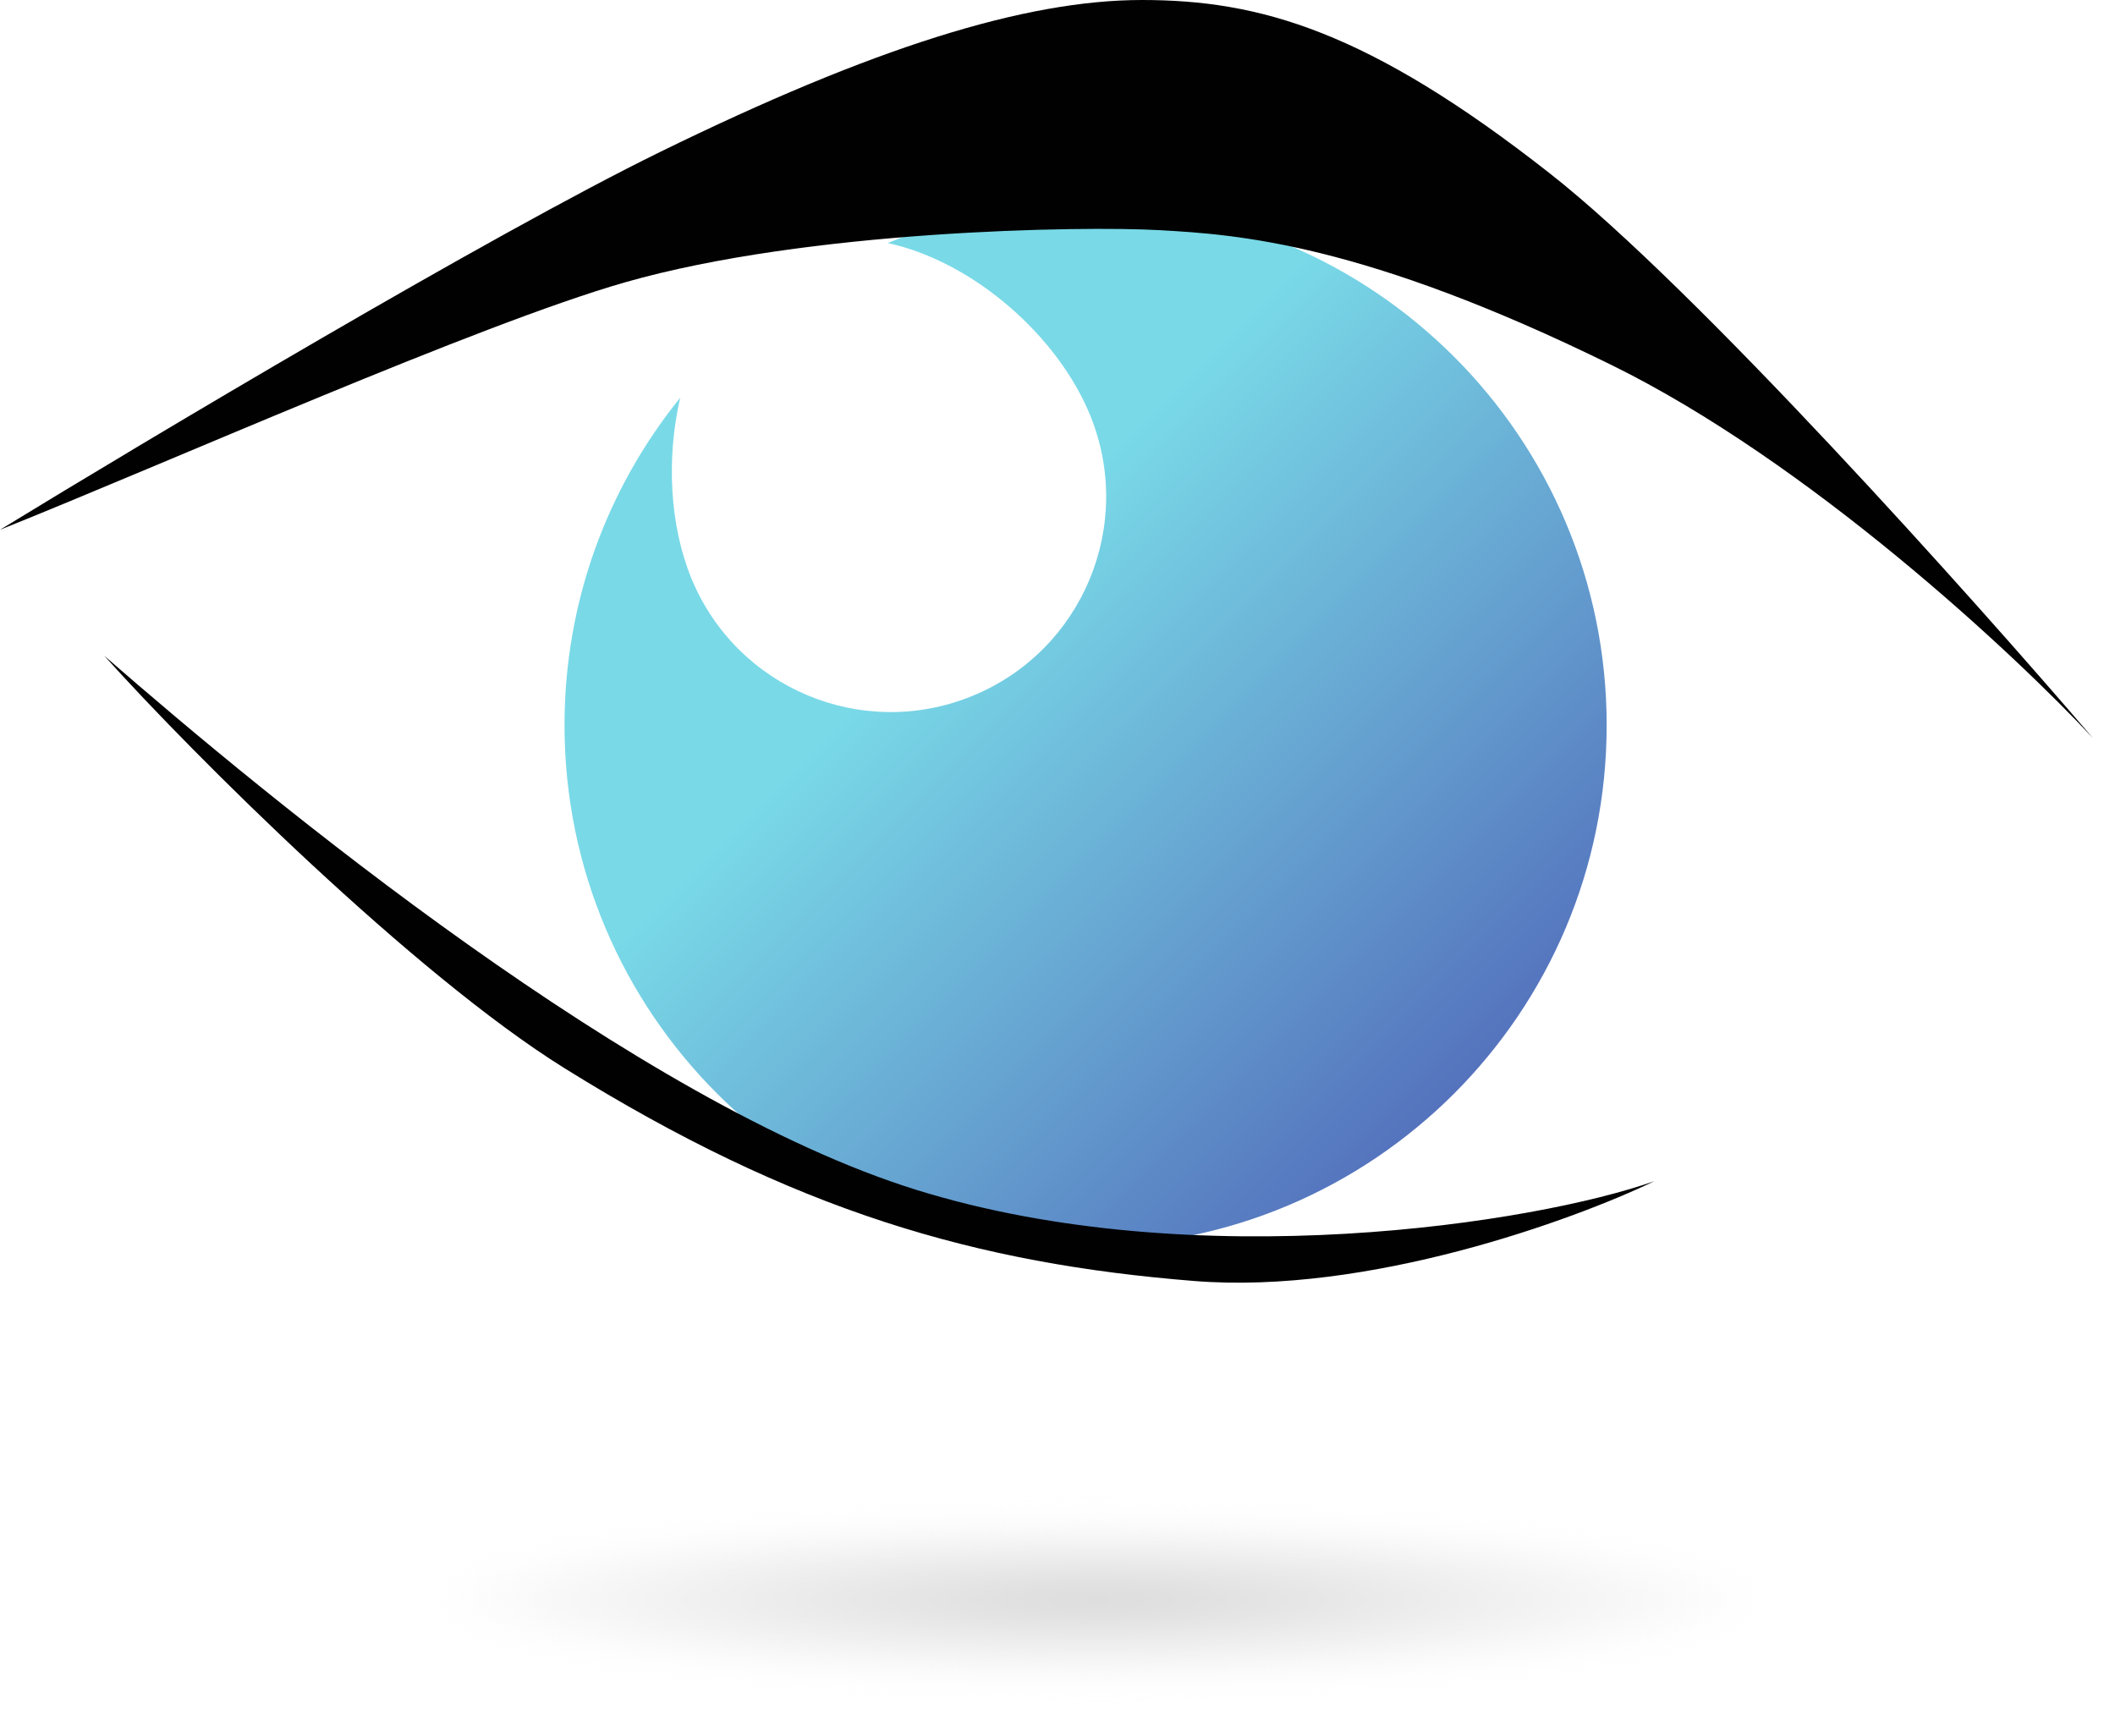
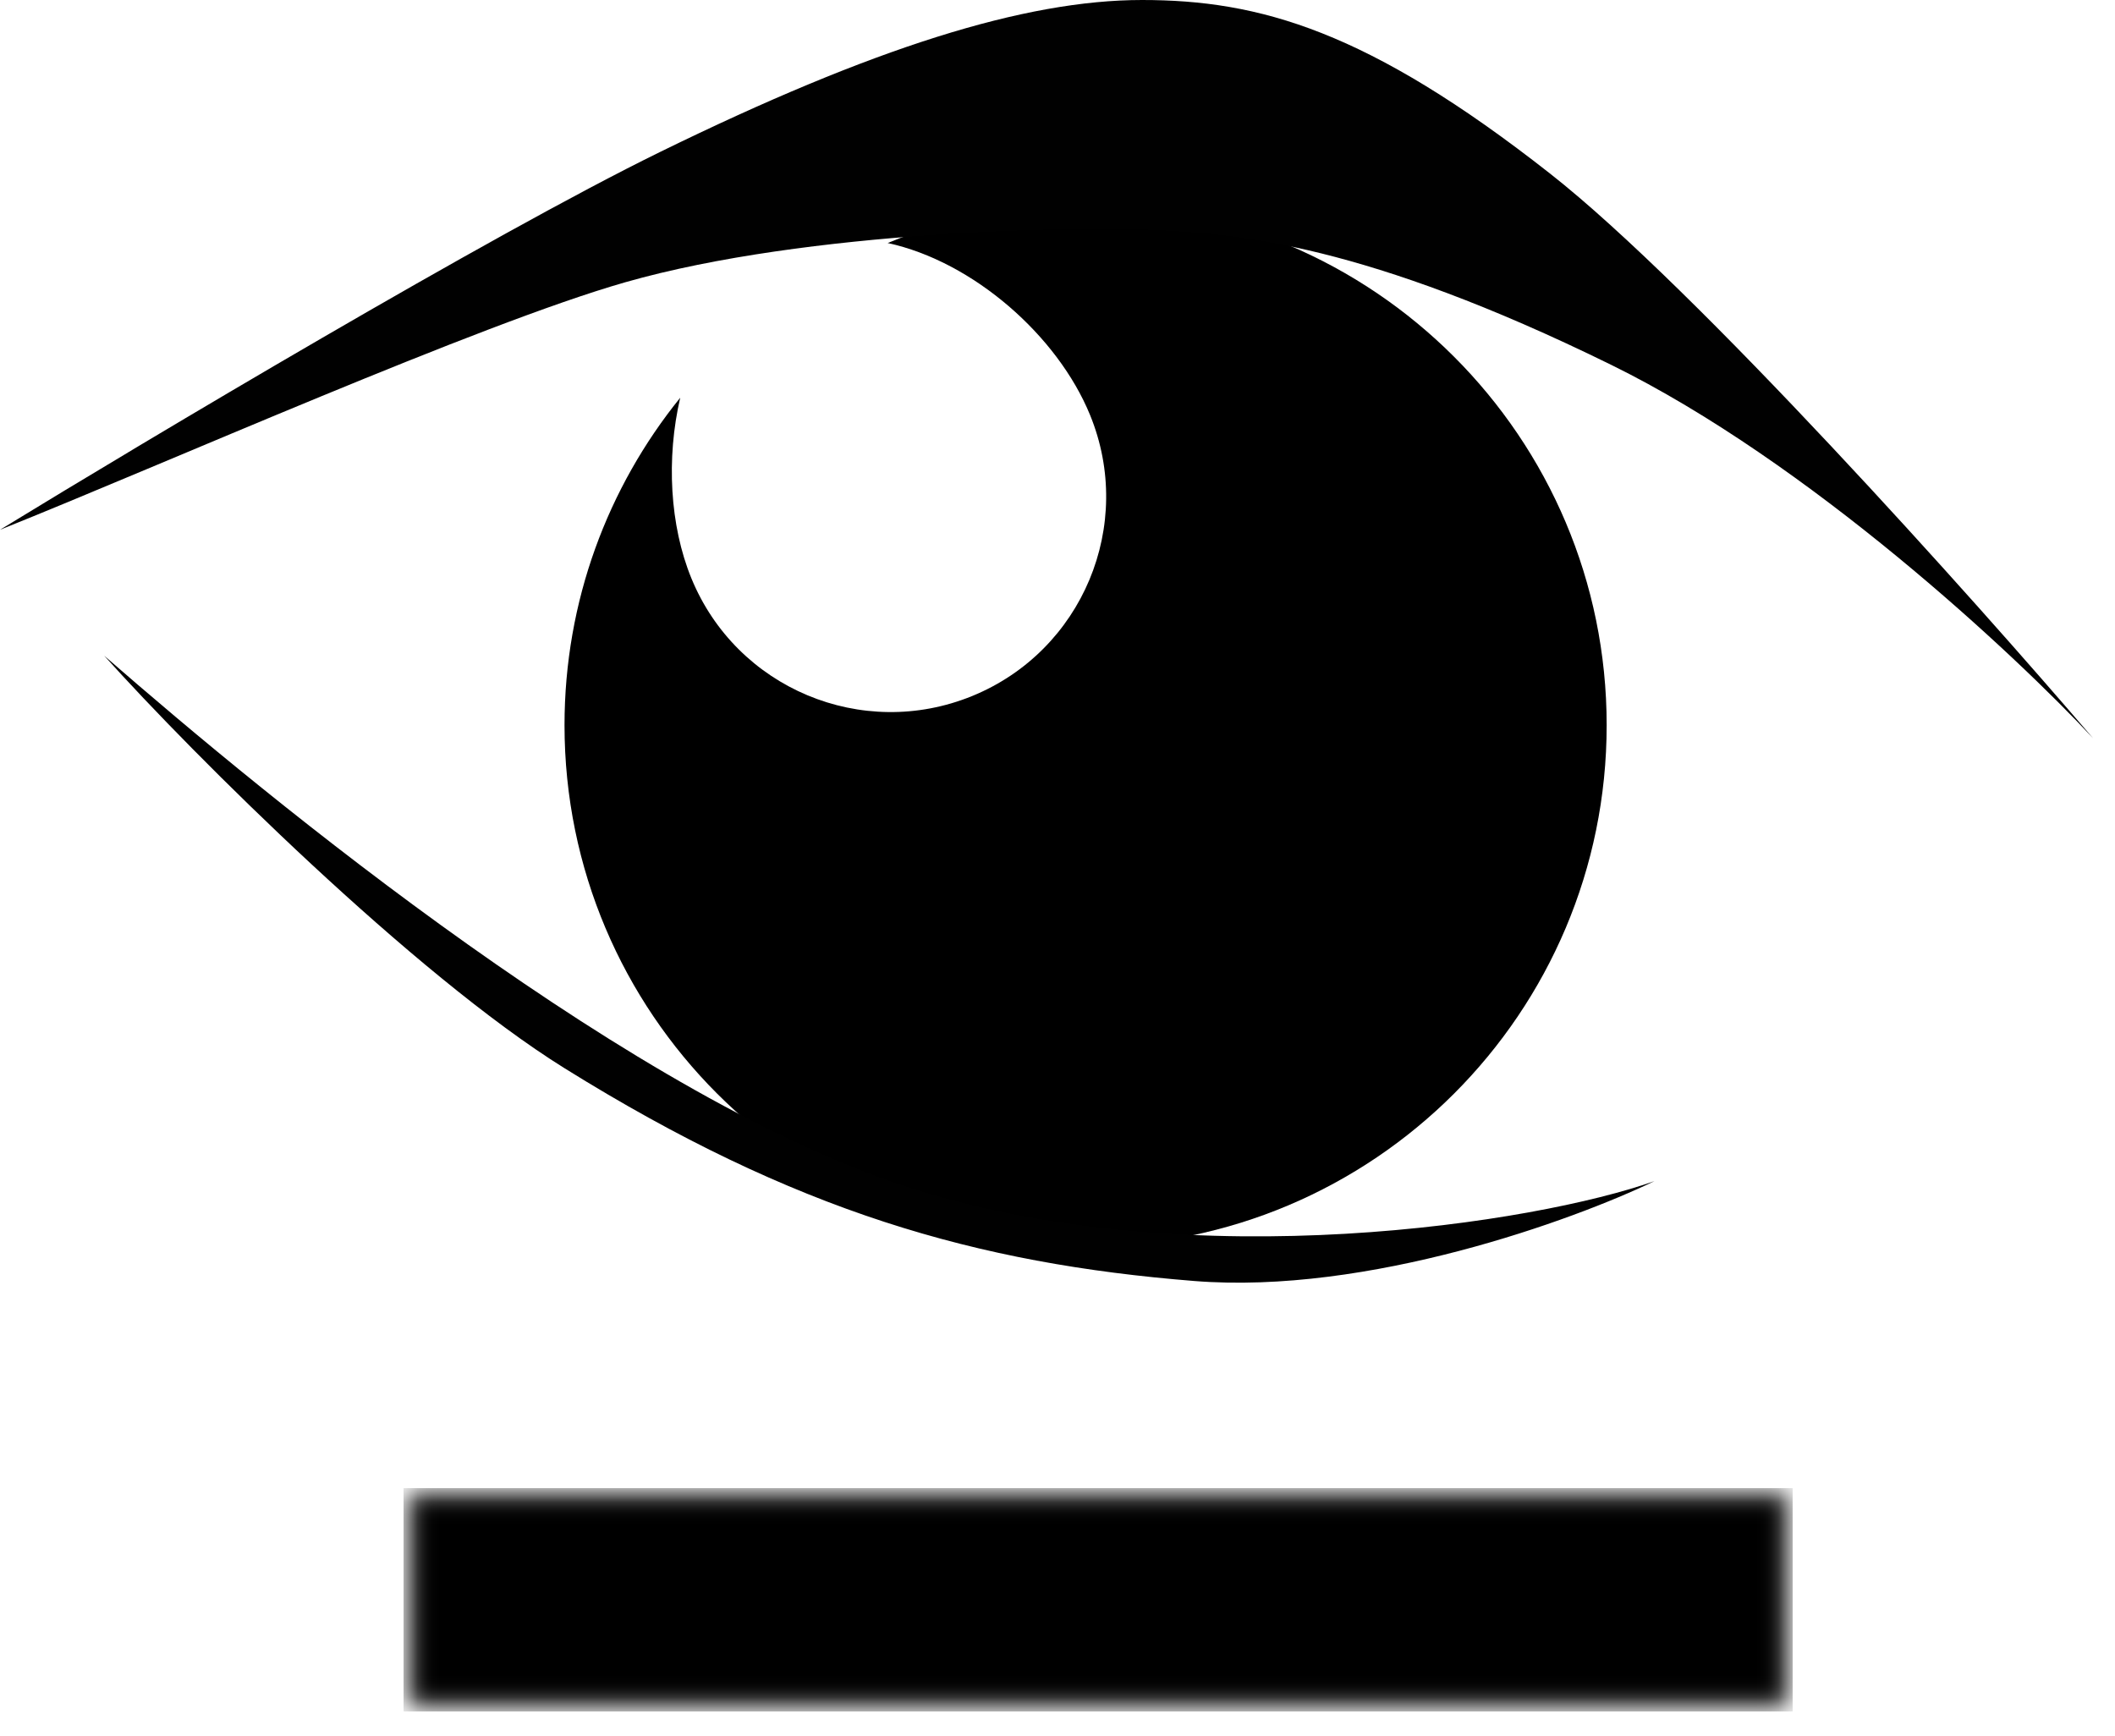
<svg xmlns="http://www.w3.org/2000/svg" width="78" height="64" viewBox="0 0 78 64" fill="none">
-   <path fill-rule="evenodd" clip-rule="evenodd" d="M40.036 45.961C50.649 45.961 59.253 37.358 59.253 26.744C59.253 16.131 50.649 7.527 40.036 7.527C37.452 7.527 34.987 8.037 32.736 8.962C35.897 9.649 39.004 12.383 40.2 15.303C41.863 19.363 39.92 24.003 35.86 25.666C31.799 27.329 27.16 25.385 25.497 21.325C24.701 19.383 24.566 16.906 25.086 14.668C22.417 17.968 20.819 22.169 20.819 26.744C20.819 37.358 29.423 45.961 40.036 45.961Z" fill="url(#paint0_linear_339_141)" />
+   <path fillRule="evenodd" clipRule="evenodd" d="M40.036 45.961C50.649 45.961 59.253 37.358 59.253 26.744C59.253 16.131 50.649 7.527 40.036 7.527C37.452 7.527 34.987 8.037 32.736 8.962C35.897 9.649 39.004 12.383 40.2 15.303C41.863 19.363 39.92 24.003 35.86 25.666C31.799 27.329 27.16 25.385 25.497 21.325C24.701 19.383 24.566 16.906 25.086 14.668C22.417 17.968 20.819 22.169 20.819 26.744C20.819 37.358 29.423 45.961 40.036 45.961Z" fill="url(#paint0_linear_339_141)" />
  <path d="M24.342 5.605C18.064 8.68 5.498 16.175 0 19.538C6.139 17.082 17.68 11.947 23.061 10.409C29.787 8.488 39.876 8.327 42.758 8.488C45.641 8.648 50.285 8.968 59.413 13.452C66.716 17.039 74.307 24.128 77.189 27.224C72.759 22.047 62.552 10.634 57.171 6.406C50.445 1.121 46.442 0 42.118 0C37.794 0 32.189 1.762 24.342 5.605Z" fill="#010101" />
  <path d="M20.819 39.395C15.26 35.935 7.153 27.865 3.843 24.182C9.966 29.52 23.503 40.677 33.79 43.88C44.078 47.082 56.653 45.107 61.015 43.559C58.026 45.001 50.445 47.755 44.04 47.242C36.032 46.602 29.306 44.68 20.819 39.395Z" fill="#010101" />
  <g filter="url(#filter0_f_339_141)">
    <ellipse cx="40.5" cy="59" rx="24.5" ry="3" fill="url(#paint1_radial_339_141)" />
  </g>
  <defs>
-     <filter id="filter0_f_339_141" x="14.9" y="54.9" width="51.2" height="8.2" filterUnits="userSpaceOnUse" color-interpolation-filters="sRGB">
-       <feFlood flood-opacity="0" result="BackgroundImageFix" />
+     <filter id="filter0_f_339_141" x="14.9" y="54.9" width="51.2" height="8.2" filterUnits="userSpaceOnUse" colorInterpolationFilters="sRGB">
+       <feFlood floodOpacity="0" result="BackgroundImageFix" />
      <feBlend mode="normal" in="SourceGraphic" in2="BackgroundImageFix" result="shape" />
      <feGaussianBlur stdDeviation="0.55" result="effect1_foregroundBlur_339_141" />
    </filter>
    <linearGradient id="paint0_linear_339_141" x1="25.783" y1="11.691" x2="55.73" y2="41.798" gradientUnits="userSpaceOnUse">
-       <stop offset="0.335" stop-color="#79D9E7" />
-       <stop offset="1" stop-color="#5169B9" />
+       <stop offset="0.335" stopColor="#79D9E7" />
+       <stop offset="1" stopColor="#5169B9" />
    </linearGradient>
    <radialGradient id="paint1_radial_339_141" cx="0" cy="0" r="1" gradientUnits="userSpaceOnUse" gradientTransform="translate(40.5 59) scale(24.5 3)">
-       <stop stop-color="#D9D9D9" />
-       <stop offset="1" stop-color="white" />
+       <stop stopColor="#D9D9D9" />
+       <stop offset="1" stopColor="white" />
    </radialGradient>
  </defs>
</svg>
